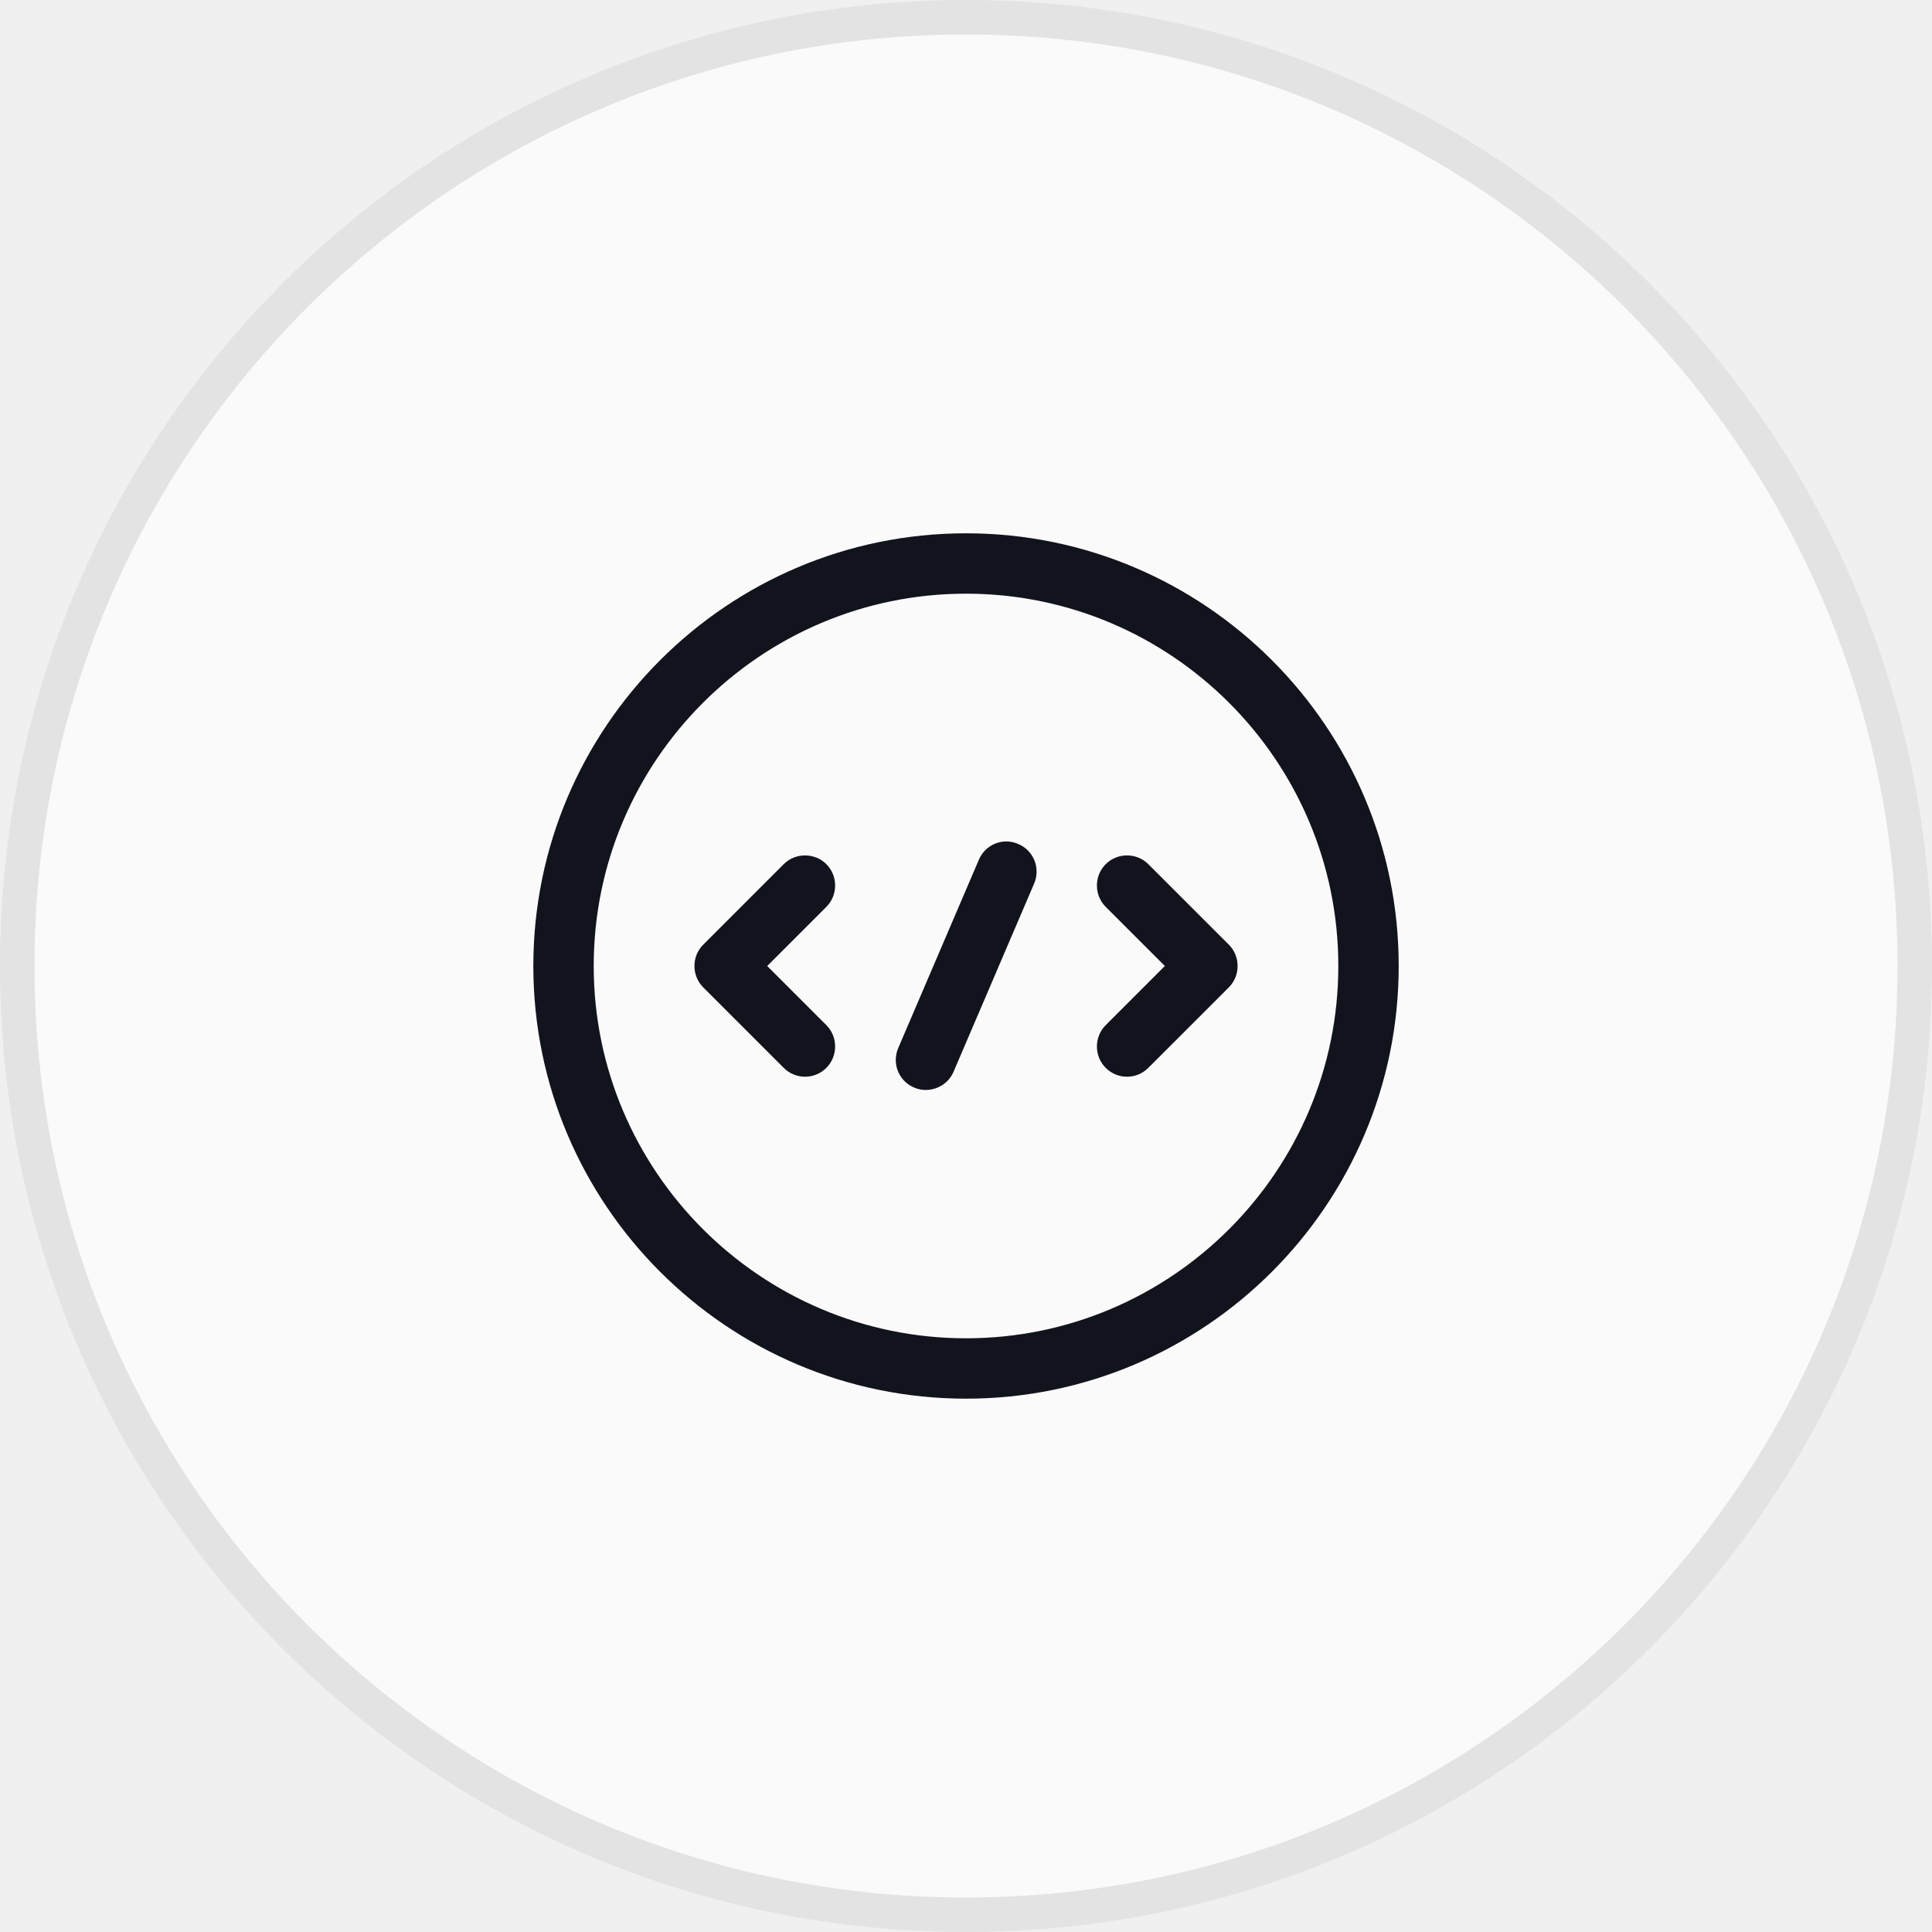
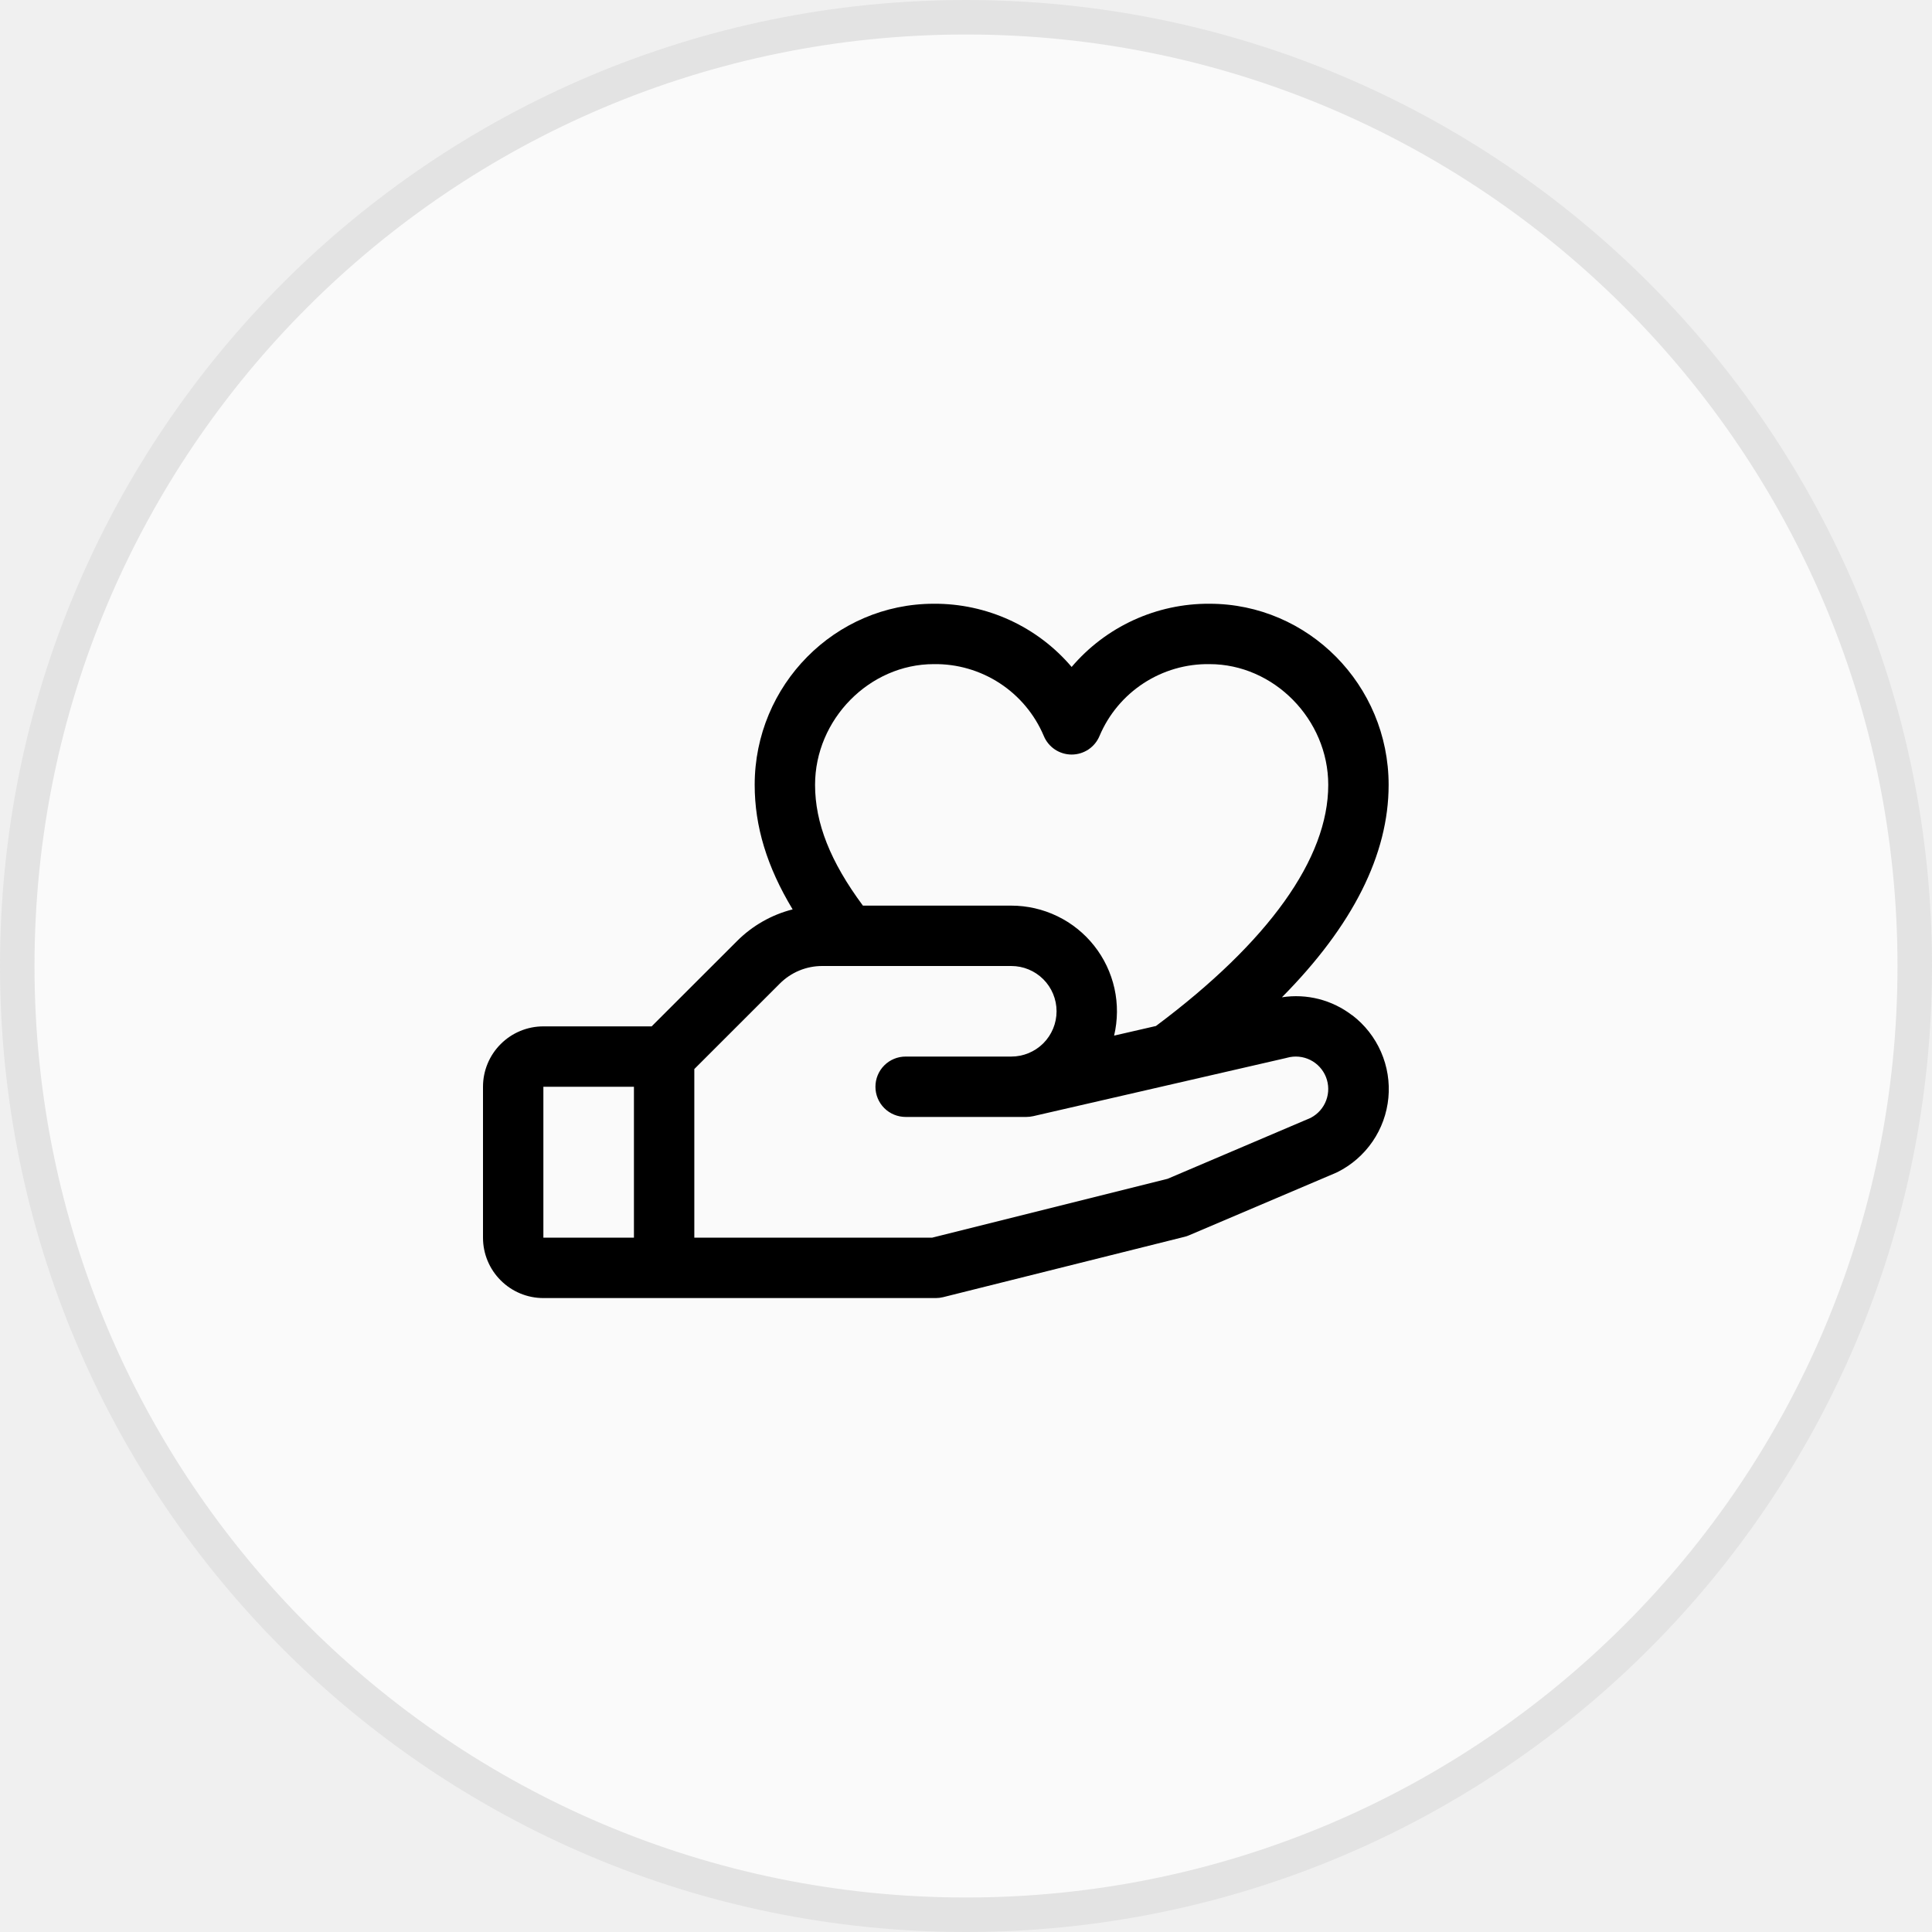
<svg xmlns="http://www.w3.org/2000/svg" width="56" height="56" viewBox="0 0 56 56" fill="none">
  <circle cx="28" cy="28" r="27.5" fill="#FAFAFA" stroke="#E3E3E3" />
-   <path d="M23.334 31.209C23.113 31.209 22.891 31.127 22.716 30.952L20.383 28.619C20.044 28.28 20.044 27.72 20.383 27.382L22.716 25.049C23.054 24.71 23.614 24.71 23.953 25.049C24.291 25.387 24.291 25.947 23.953 26.285L22.238 28L23.953 29.715C24.291 30.054 24.291 30.614 23.953 30.952C23.778 31.127 23.556 31.209 23.334 31.209Z" fill="#12141D" />
-   <path d="M32.667 31.209C32.445 31.209 32.224 31.127 32.049 30.952C31.71 30.614 31.71 30.054 32.049 29.715L33.764 28L32.049 26.285C31.71 25.947 31.71 25.387 32.049 25.049C32.387 24.71 32.947 24.71 33.285 25.049L35.619 27.382C35.957 27.72 35.957 28.28 35.619 28.619L33.285 30.952C33.11 31.127 32.889 31.209 32.667 31.209Z" fill="#12141D" />
-   <path d="M28.001 40.541C21.082 40.541 15.459 34.918 15.459 28C15.459 21.081 21.082 15.458 28.001 15.458C34.919 15.458 40.542 21.081 40.542 28C40.542 34.918 34.919 40.541 28.001 40.541ZM28.001 17.208C22.051 17.208 17.209 22.05 17.209 28C17.209 33.95 22.051 38.791 28.001 38.791C33.951 38.791 38.792 33.95 38.792 28C38.792 22.05 33.951 17.208 28.001 17.208Z" fill="#12141D" />
-   <path d="M26.833 31.593C26.716 31.593 26.6 31.57 26.495 31.523C26.052 31.336 25.841 30.823 26.04 30.368L28.373 24.92C28.56 24.476 29.073 24.266 29.517 24.465C29.96 24.651 30.17 25.165 29.971 25.62L27.638 31.068C27.498 31.395 27.172 31.593 26.833 31.593Z" fill="#12141D" />
+   <g clip-path="url(#clip0_272_754)">
+     <path d="M39.192 29.428C38.906 29.208 38.578 29.048 38.228 28.958C37.878 28.869 37.514 28.851 37.157 28.907C39.211 26.833 40.25 24.771 40.25 22.75C40.25 19.855 37.921 17.5 35.059 17.5C34.3 17.495 33.548 17.657 32.858 17.973C32.167 18.29 31.555 18.753 31.062 19.332C30.57 18.753 29.958 18.29 29.267 17.973C28.577 17.657 27.825 17.495 27.066 17.5C24.204 17.5 21.875 19.855 21.875 22.75C21.875 23.953 22.229 25.122 22.975 26.359C22.364 26.514 21.807 26.832 21.362 27.278L18.888 29.75H15.75C15.286 29.75 14.841 29.934 14.513 30.263C14.184 30.591 14 31.036 14 31.5V35.875C14 36.339 14.184 36.784 14.513 37.112C14.841 37.441 15.286 37.625 15.75 37.625H27.125C27.197 37.625 27.268 37.616 27.337 37.599L34.337 35.849C34.382 35.838 34.425 35.824 34.467 35.805L38.719 33.996L38.767 33.974C39.175 33.77 39.525 33.465 39.784 33.088C40.042 32.712 40.2 32.275 40.243 31.82C40.286 31.366 40.212 30.908 40.029 30.489C39.846 30.071 39.56 29.706 39.197 29.428H39.192ZM27.066 19.25C27.744 19.24 28.409 19.433 28.977 19.803C29.544 20.173 29.989 20.704 30.253 21.328C30.319 21.489 30.431 21.626 30.575 21.723C30.719 21.819 30.889 21.871 31.062 21.871C31.236 21.871 31.406 21.819 31.55 21.723C31.694 21.626 31.806 21.489 31.872 21.328C32.136 20.704 32.581 20.173 33.148 19.803C33.716 19.433 34.381 19.24 35.059 19.25C36.924 19.25 38.5 20.852 38.5 22.75C38.5 24.884 36.773 27.298 33.506 29.739L32.293 30.018C32.399 29.568 32.403 29.1 32.303 28.649C32.202 28.198 32.002 27.775 31.715 27.413C31.428 27.05 31.063 26.757 30.647 26.556C30.231 26.355 29.775 26.25 29.312 26.25H25.012C24.068 24.977 23.625 23.857 23.625 22.75C23.625 20.852 25.201 19.25 27.066 19.25ZM15.75 31.5H18.375V35.875H15.75V31.5ZM38 32.398L33.844 34.168L27.016 35.875H20.125V30.987L22.6 28.513C22.762 28.35 22.955 28.22 23.167 28.132C23.38 28.044 23.607 27.999 23.837 28H29.312C29.661 28 29.994 28.138 30.241 28.384C30.487 28.631 30.625 28.964 30.625 29.312C30.625 29.661 30.487 29.994 30.241 30.241C29.994 30.487 29.661 30.625 29.312 30.625H26.25C26.018 30.625 25.795 30.717 25.631 30.881C25.467 31.045 25.375 31.268 25.375 31.5C25.375 31.732 25.467 31.955 25.631 32.119C25.795 32.283 26.018 32.375 26.25 32.375H29.75C29.816 32.375 29.881 32.367 29.946 32.353L37.274 30.668L37.308 30.659C37.532 30.597 37.77 30.62 37.978 30.723C38.186 30.826 38.348 31.003 38.434 31.219C38.519 31.435 38.522 31.674 38.441 31.892C38.361 32.11 38.202 32.29 37.997 32.398H38Z" fill="black" />
+   </g>
+   <defs>
+     <clipPath id="clip0_272_754">
+       <rect width="28" height="28" fill="white" transform="translate(14 14)" />
+     </clipPath>
+   </defs>
</svg>
